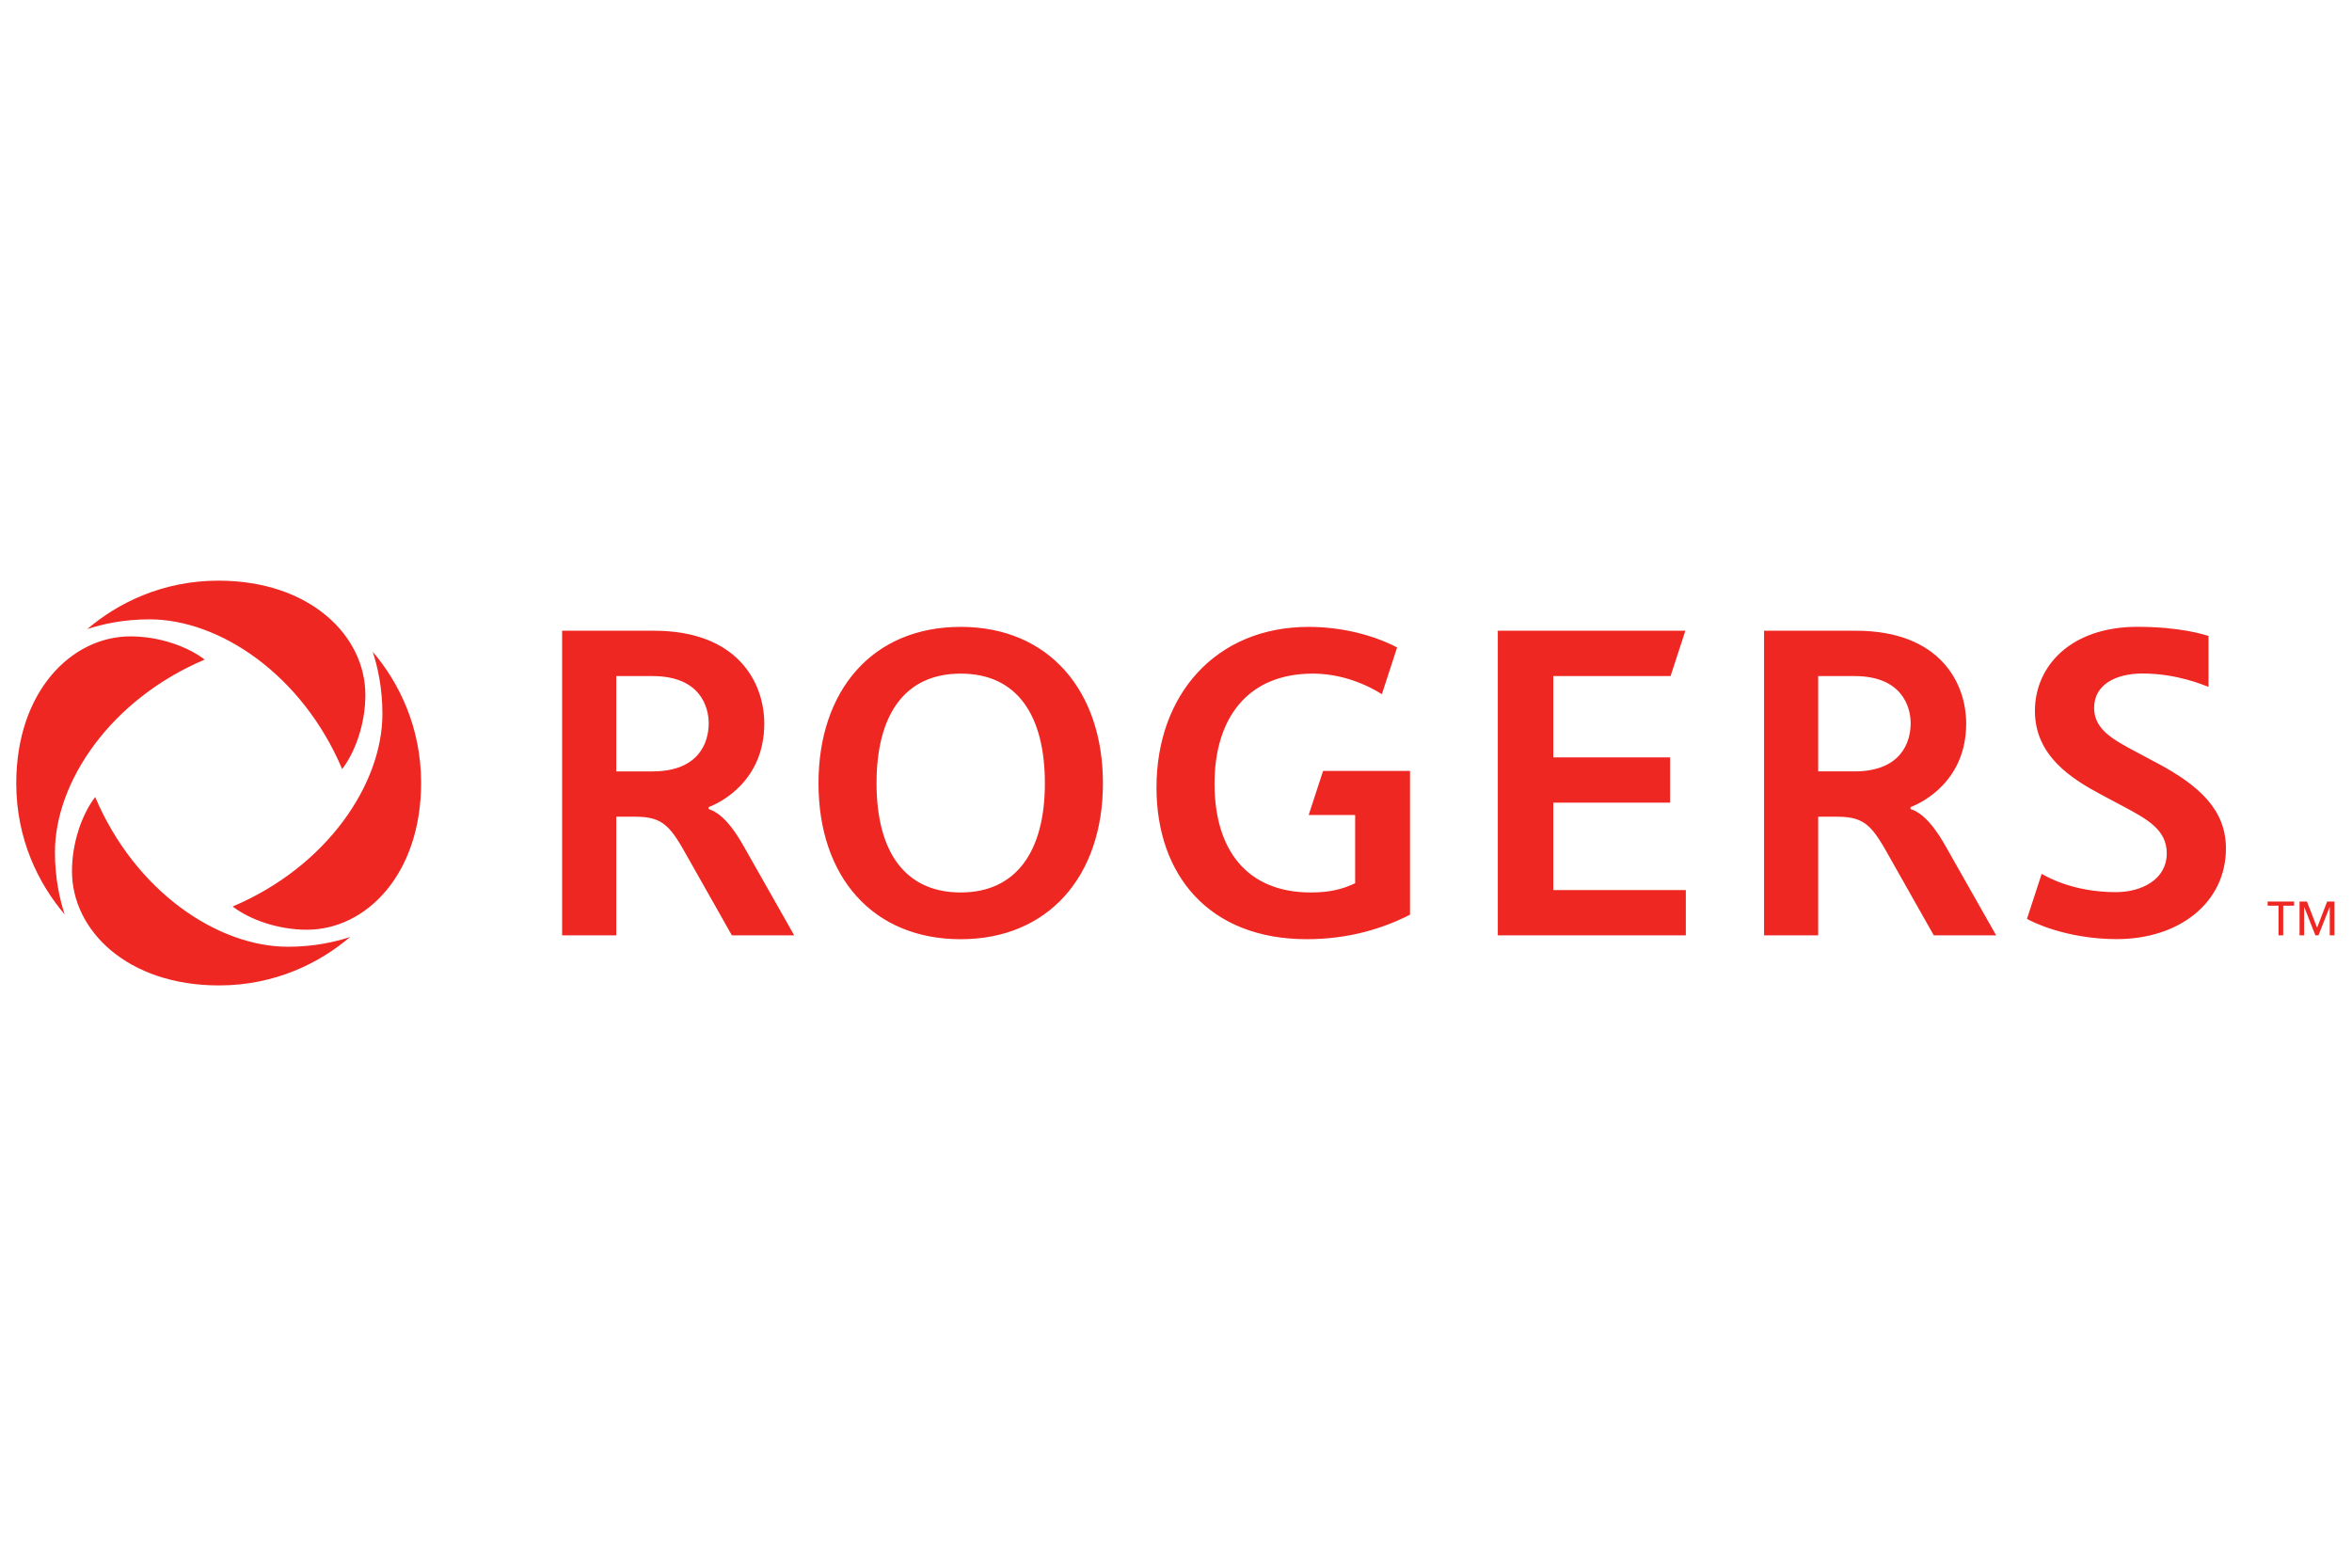
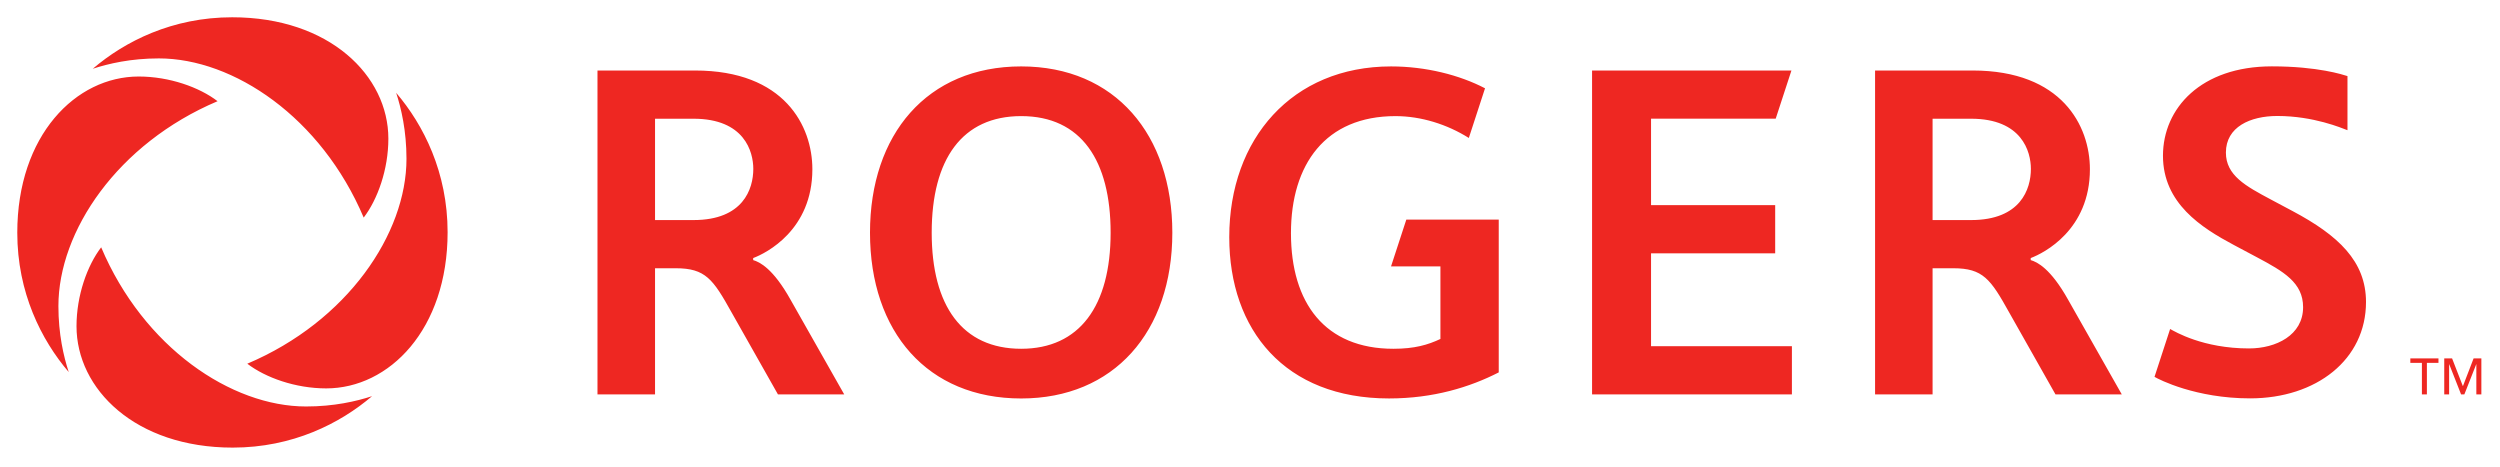
- <svg xmlns="http://www.w3.org/2000/svg" height="800" width="1200" viewBox="-3 -3 434 81">
+ <svg xmlns="http://www.w3.org/2000/svg" viewBox="-3 -3 434 81">
  <path fill="#ee2722" d="M394.991 33.641c-1.386-.74-2.437-1.296-3.745-1.995-4.407-2.347-7.83-4.199-7.83-8.161 0-4.448 4.219-6.35 8.93-6.35 6.313 0 11.194 2.102 12.176 2.47v-9.396c-.785-.241-5.119-1.689-13.133-1.689-12.286 0-18.898 7.253-18.898 15.524 0 8.251 6.701 12.503 12.278 15.471 1.276.679 2.817 1.5 4.035 2.147 4.62 2.461 8.014 4.395 8.014 8.668 0 4.861-4.698 7.159-9.387 7.159-8.01 0-12.871-2.923-13.697-3.377l-2.711 8.308c.793.474 7.18 3.737 16.591 3.737 11.518 0 20.124-6.746 20.124-16.727 0-7.085-4.82-11.571-12.748-15.79m-55.805 1.562h-6.689V17.61h6.689c8.827 0 10.377 5.72 10.377 8.713 0 3.5-1.774 8.88-10.377 8.88m10.348 6.951v-.356c2.298-.863 10.275-4.894 10.275-15.418 0-7.507-4.841-17.14-20.361-17.14h-16.935v56.222h9.984V43.568h3.586c5.176 0 6.489 1.885 9.719 7.687l8.03 14.208h11.509l-9.297-16.399c-3.058-5.479-5.409-6.591-6.509-6.91M117.4 35.203h-6.685V17.61H117.4c8.835 0 10.373 5.72 10.373 8.713 0 3.5-1.77 8.88-10.373 8.88m10.352 6.951v-.356c2.302-.863 10.275-4.894 10.275-15.418 0-7.507-4.845-17.14-20.365-17.14h-16.939v56.222h9.992V43.568h3.59c5.168 0 6.48 1.885 9.71 7.687l8.034 14.208h11.505l-9.297-16.399c-3.05-5.479-5.405-6.591-6.505-6.91m110.731 1.092h8.574v12.597c-2.179 1.026-4.481 1.705-8.161 1.705-11.886 0-17.785-7.94-17.785-20.067 0-11.955 5.986-20.324 18.141-20.324 4.461 0 8.983 1.435 12.736 3.794l2.813-8.623c-4.424-2.31-10.291-3.798-16.309-3.798-17.168 0-28.093 12.556-28.093 29.638 0 16.134 9.665 28.003 27.741 28.003 7.699 0 14.024-1.958 19.041-4.522V35.121h-16.044zm45.138-2.269h21.551v-8.361h-21.551V17.601h21.641l2.731-8.361h-34.61v56.222h34.692v-8.361h-24.454zM174.276 57.547c-10.209 0-15.533-7.429-15.533-20.153 0-12.81 5.323-20.238 15.533-20.238 10.459 0 15.528 7.768 15.528 20.238 0 12.724-5.401 20.153-15.528 20.153m0-49.018c-16.322 0-26.245 11.787-26.245 28.866 0 17.25 10.013 28.78 26.245 28.78 16.068 0 26.241-11.53 26.241-28.78 0-16.992-9.919-28.866-26.241-28.866m252.14 50.69l-1.844 4.796h-.026l-1.864-4.796h-1.361v6.243h.846v-5.221h.023l2.052 5.221h.572l2.057-5.221h.023v5.221h.871v-6.243h-1.353zm-10.982.769h2.008v5.475h.867V59.988h2.008v-.769h-4.882zM60.139 34.773c2.408-3.148 4.281-8.349 4.281-13.701C64.42 10.168 54.215 0 37.304 0 26.923 0 18.681 4.175 13.108 8.934c2.731-.891 6.611-1.795 11.464-1.795 12.977 0 28.195 10.238 35.567 27.635m-45.576 5.16c-2.408 3.144-4.281 8.349-4.281 13.697 0 10.904 10.205 21.073 27.116 21.073 10.381 0 18.624-4.175 24.192-8.93-2.727.891-6.607 1.791-11.46 1.791-12.977 0-28.195-10.234-35.567-27.631m20.206-25.366c-3.144-2.412-8.349-4.285-13.697-4.285C10.172 10.283 0 20.488 0 37.403c0 10.381 4.175 18.619 8.93 24.188-.891-2.723-1.791-6.607-1.791-11.46 0-12.973 10.234-28.191 27.631-35.563m32.795 10.005c0 12.977-10.234 28.195-27.635 35.567 3.144 2.408 8.353 4.285 13.701 4.285 10.904 0 21.073-10.205 21.073-27.116 0-10.385-4.179-18.628-8.93-24.196.887 2.723 1.791 6.607 1.791 11.46" />
</svg>
